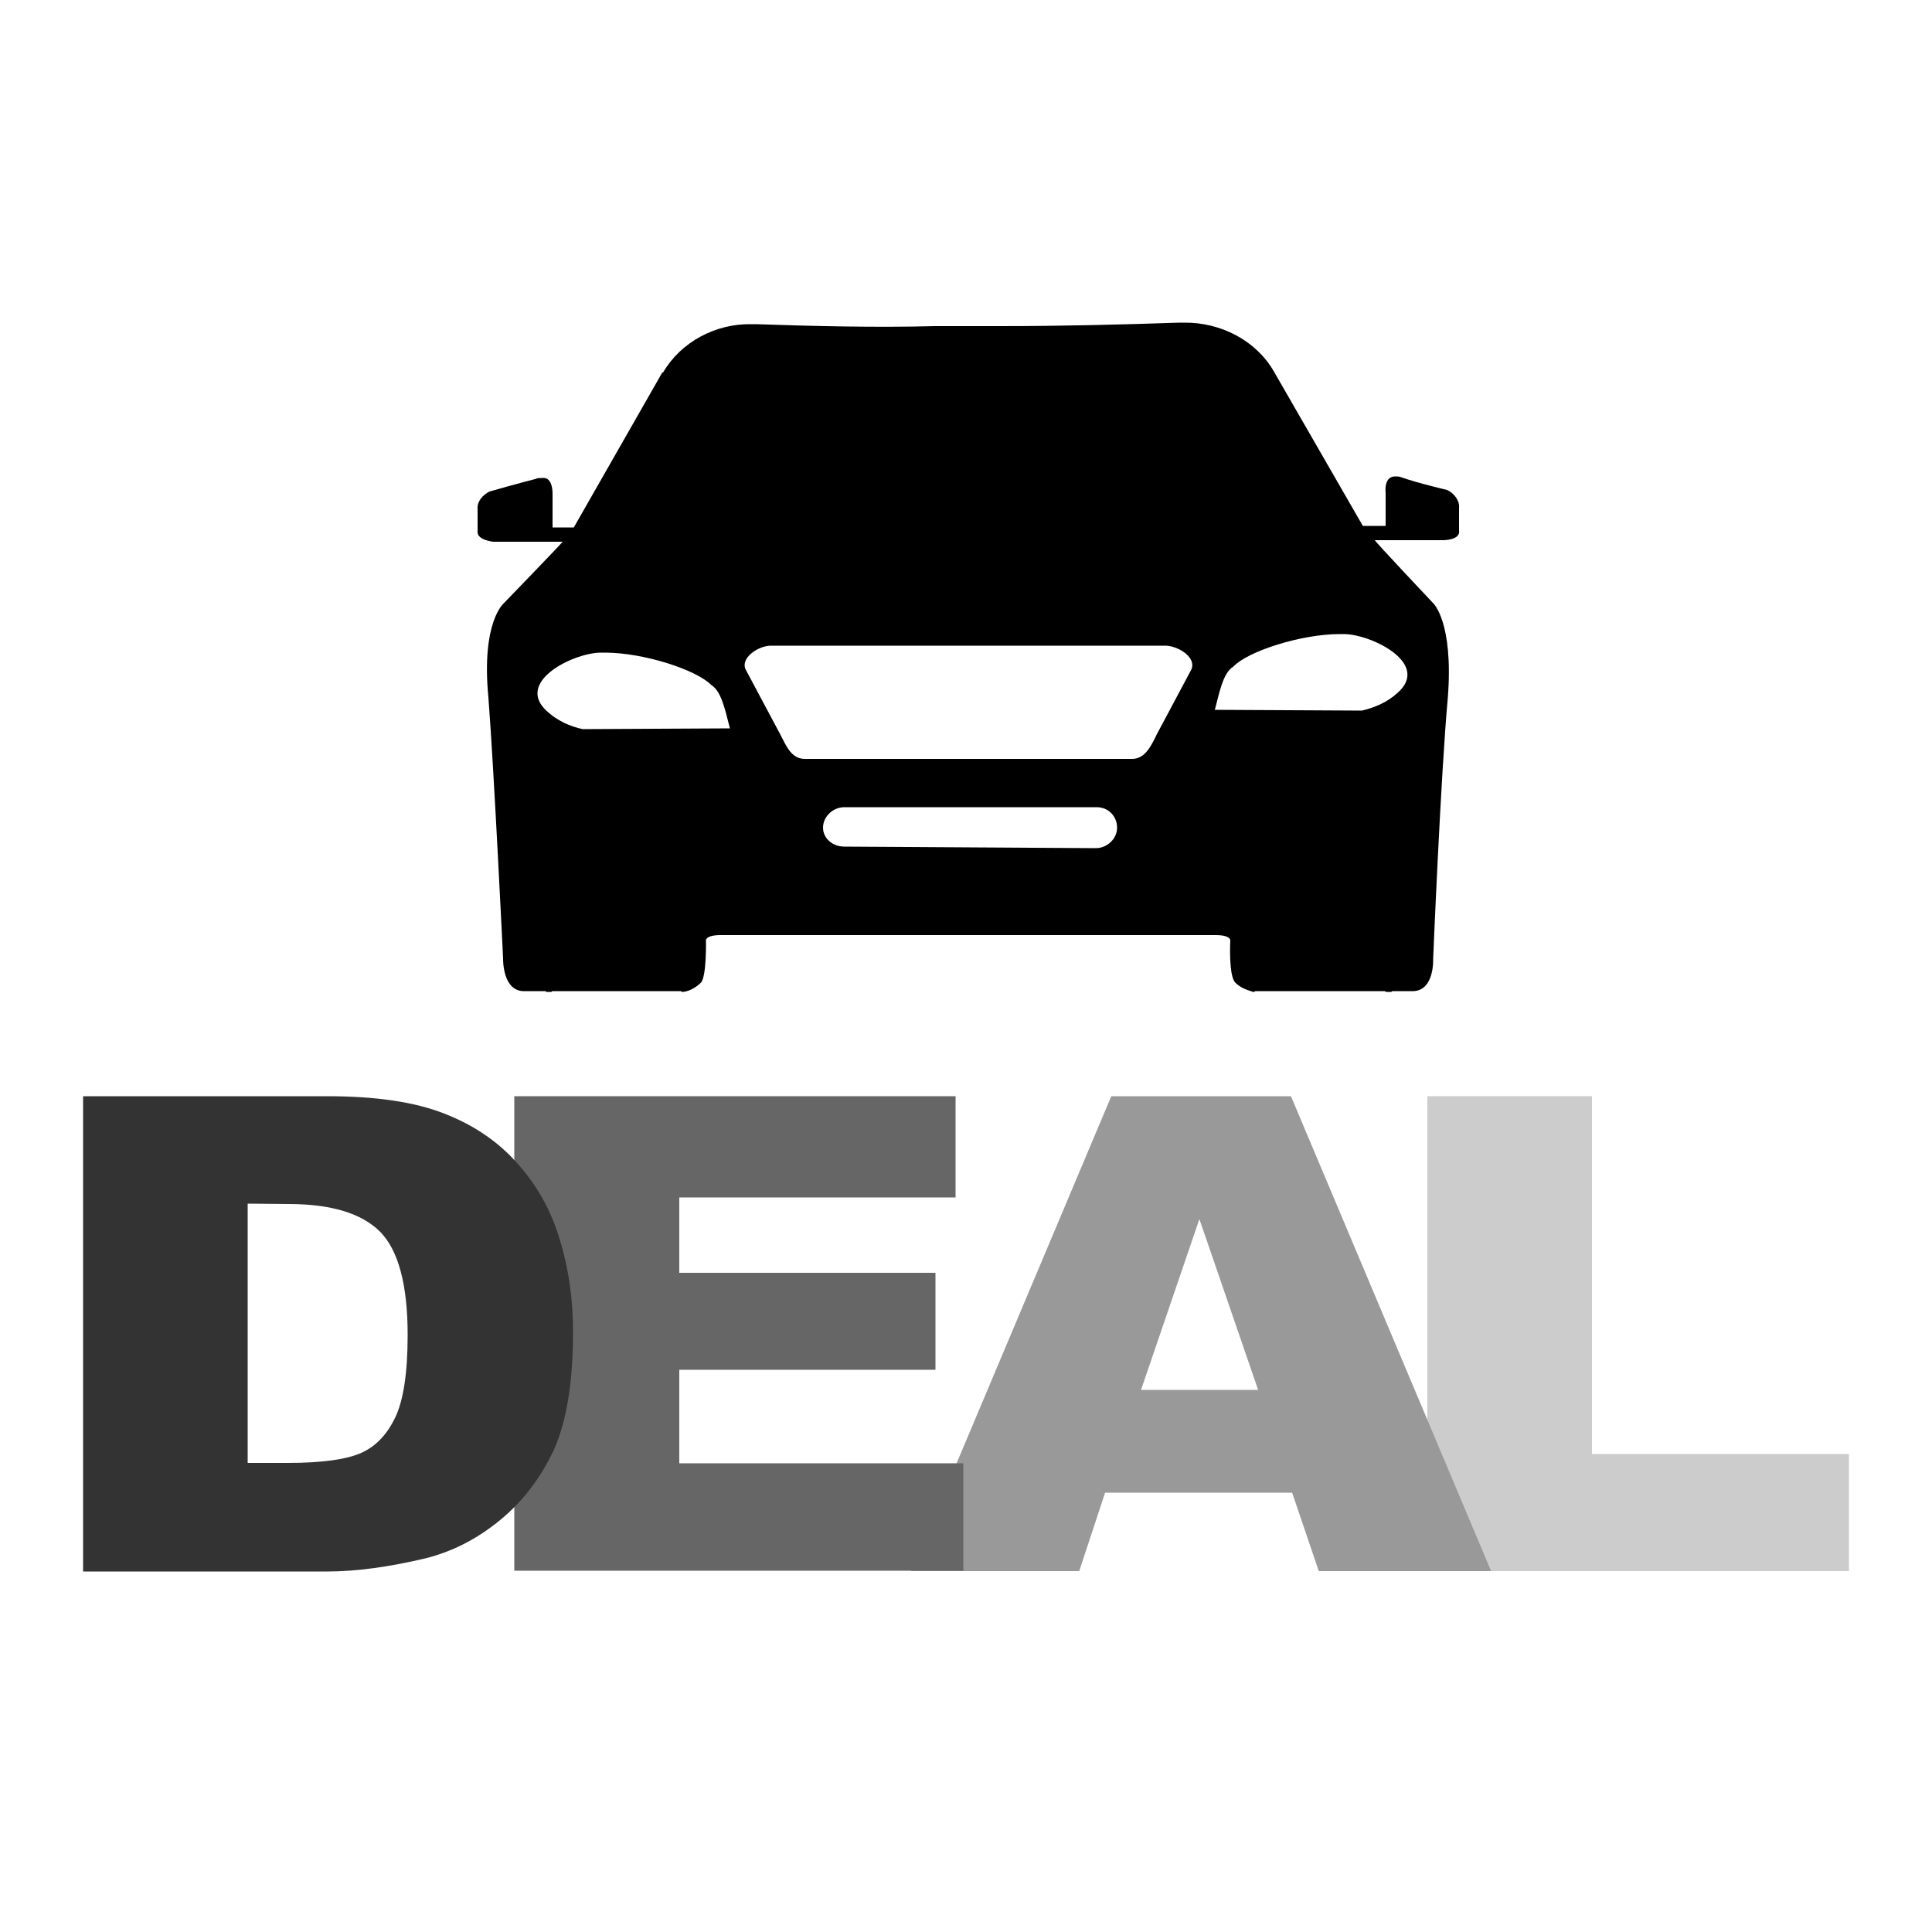
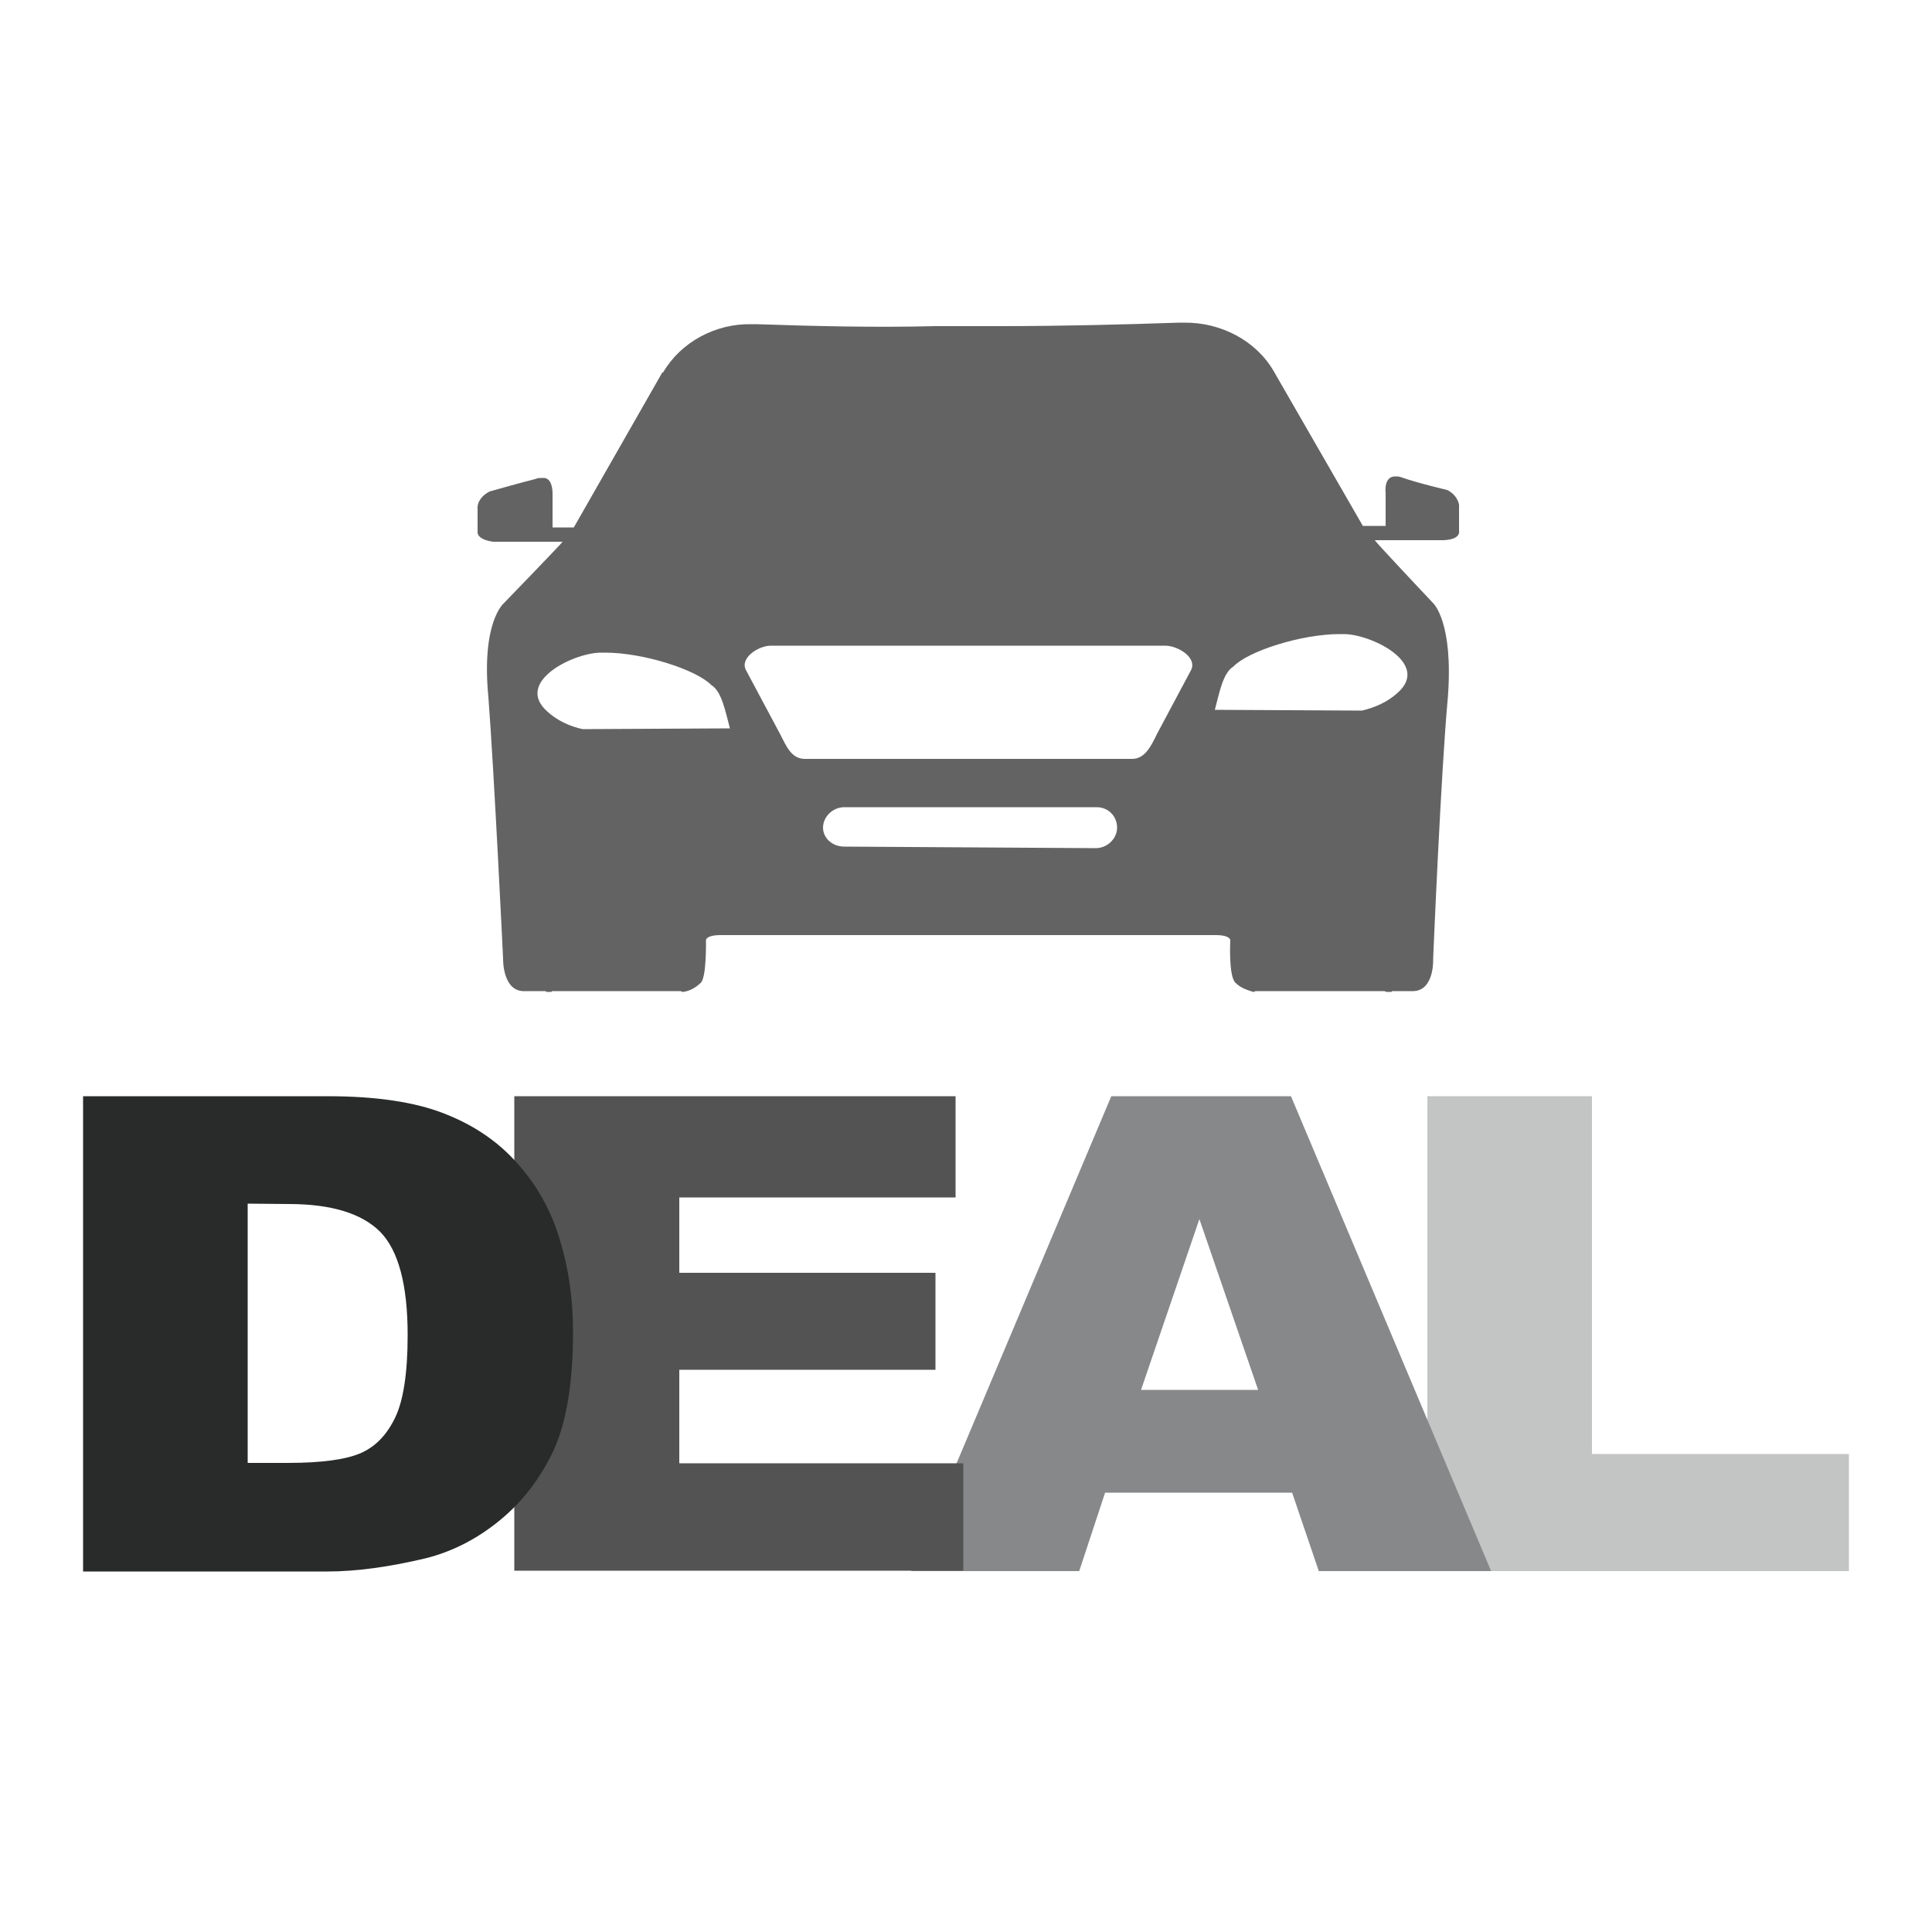
<svg xmlns="http://www.w3.org/2000/svg" version="1.1" id="master-artboard" x="0px" y="0px" viewBox="0 0 500 500" style="enable-background:new 0 0 500 500;" xml:space="preserve">
  <style type="text/css">
- 	.st0{fill:#0B2E4D;stroke:#AAAAAA;stroke-width:0.749;stroke-miterlimit:2.998;}
- 	.st1{fill:#CCCCCC;}
- 	.st2{fill:#999999;}
- 	.st3{fill:#666666;}
- 	.st4{fill:#333333;}
+ 	.st0{fill:#0B2E4D;stroke:#AAAAAA;stroke-width:0.681;stroke-miterlimit:2.723;}
+ 	.st1{fill:#646364;}
+ 	.st2{fill:#C3C4C4;}
+ 	.st3{fill:#878889;}
+ 	.st4{fill:#535354;}
+ 	.st5{fill:#292A2A;}
</style>
  <g transform="matrix(0.9083147, 0, 0, 0.9083147, 0.000009809222, 194.0569)">
    <path class="st0" d="M221.3,125.9" />
    <path class="st0" d="M329.1,116.4" />
    <path class="st0" d="M292.2,23L292.2,23" />
  </g>
-   <path d="M265.4,256.7L265.4,256.7 M195.8,83.9h-1.3c-9.3-0.2-18.3,4.6-22.9,12.5h-0.2l-22.9,40.1H143v-8.6c0,0,0.2-4.6-2.7-4.2  c-0.5,0-1.3,0-1.5,0.2c-4.4,1.1-12.1,3.3-12.1,3.3c-1.8,0.9-3.3,2.6-3.1,4.6v6c0,0-0.2,1.8,4,2.4h18c0,0.2-15.2,15.9-15.2,15.9  s-5.9,4.8-4,24.4c1.5,19.6,3.8,67.6,3.8,67.6s-0.2,8.1,5.1,8.4h5.9l0.2,0.2h1.3l0.2-0.2h33.4c0,0.2,0.2,0.2,0.5,0.2  c1.8-0.2,3.5-1.3,4.6-2.4c1.5-1.6,1.3-11,1.3-11s0-1.3,3.8-1.3h128.1c3.8,0,3.8,1.3,3.8,1.3s-0.5,9.2,1.3,11  c1.3,1.3,2.7,1.8,4.6,2.4c0.2,0,0.5,0,0.5-0.2h33.5l0.5,0.2h1.3l0.2-0.2h5.5c5.5-0.2,5.1-8.4,5.1-8.4s2-48.2,3.8-67.6  c1.5-19.6-3.8-24.4-3.8-24.4s-15.1-16-15.1-16.3h17.8c4.6-0.2,4-2.4,4-2.4v-6c0.2-1.8-1.3-3.8-3.1-4.6c0,0-7.7-1.8-11.9-3.3  c-0.5-0.2-1.1-0.2-1.3-0.2c-3.3-0.2-2.7,4.2-2.7,4.2v8.6h-5.9L329.6,96l0,0c-4.6-7.9-13.7-12.6-23.1-12.5h-1.3  c-14.7,0.5-30.4,0.9-46.2,0.9h-17C226.4,84.8,210.6,84.4,195.8,83.9L195.8,83.9z M218.5,219.1c-3.1,0-5.5-2.2-5.5-4.9l0,0l0,0  c0-2.9,2.6-5.3,5.5-5.3h65.3c3.1,0,5.3,2.4,5.3,5.3l0,0c0,2.9-2.6,5.3-5.5,5.3l0,0L218.5,219.1L218.5,219.1z M208.3,196.4  c-3.5,0-4.8-3.3-6.4-6.4l-8.8-16.5c-1.8-3.1,3.1-6.4,6.4-6.4h102.3c3.5,0.2,8.1,3.3,6.4,6.4l-8.8,16.5c-1.5,3.1-3.1,6.4-6.4,6.4  H208.3z M314.4,183.7c1.1-4,2-9.5,4.8-11.2c3.8-4,17.6-8.4,27.5-8.4h1.3c7.3,0.2,22.2,7.7,13.7,15.2c-2.6,2.4-5.9,3.8-9.2,4.6  L314.4,183.7z M251.1,242L251.1,242 M150.8,188.7c-3.3-0.7-6.6-2.2-9.2-4.6c-8.4-7.5,6.4-15,13.7-15.2h1.3c9.9,0,23.6,4.4,27.5,8.4  c2.7,1.6,3.7,7.1,4.8,11.2L150.8,188.7z" />
+   <path class="st1" d="M265.4,256.7L265.4,256.7 M195.8,83.9h-1.3c-9.3-0.2-18.3,4.6-22.9,12.5h-0.2l-22.9,40.1H143v-8.6  c0,0,0.2-4.6-2.7-4.2c-0.5,0-1.3,0-1.5,0.2c-4.4,1.1-12.1,3.3-12.1,3.3c-1.8,0.9-3.3,2.6-3.1,4.6v6c0,0-0.2,1.8,4,2.4h18  c0,0.2-15.2,15.9-15.2,15.9s-5.9,4.8-4,24.4c1.5,19.6,3.8,67.6,3.8,67.6s-0.2,8.1,5.1,8.4h5.9l0.2,0.2h1.3l0.2-0.2h33.4  c0,0.2,0.2,0.2,0.5,0.2c1.8-0.2,3.5-1.3,4.6-2.4c1.5-1.6,1.3-11,1.3-11s0-1.3,3.8-1.3h128.1c3.8,0,3.8,1.3,3.8,1.3s-0.5,9.2,1.3,11  c1.3,1.3,2.7,1.8,4.6,2.4c0.2,0,0.5,0,0.5-0.2h33.5l0.5,0.2h1.3l0.2-0.2h5.5c5.5-0.2,5.1-8.4,5.1-8.4s2-48.2,3.8-67.6  c1.5-19.6-3.8-24.4-3.8-24.4s-15.1-16-15.1-16.3h17.8c4.6-0.2,4-2.4,4-2.4v-6c0.2-1.8-1.3-3.8-3.1-4.6c0,0-7.7-1.8-11.9-3.3  c-0.5-0.2-1.1-0.2-1.3-0.2c-3.3-0.2-2.7,4.2-2.7,4.2v8.6h-5.9L329.6,96l0,0c-4.6-7.9-13.7-12.6-23.1-12.5h-1.3  c-14.7,0.5-30.4,0.9-46.2,0.9h-17C226.4,84.8,210.6,84.4,195.8,83.9L195.8,83.9z M218.5,219.1c-3.1,0-5.5-2.2-5.5-4.9l0,0l0,0  c0-2.9,2.6-5.3,5.5-5.3h65.3c3.1,0,5.3,2.4,5.3,5.3l0,0c0,2.9-2.6,5.3-5.5,5.3l0,0L218.5,219.1L218.5,219.1z M208.3,196.4  c-3.5,0-4.8-3.3-6.4-6.4l-8.8-16.5c-1.8-3.1,3.1-6.4,6.4-6.4h102.3c3.5,0.2,8.1,3.3,6.4,6.4l-8.8,16.5c-1.5,3.1-3.1,6.4-6.4,6.4  H208.3z M314.4,183.7c1.1-4,2-9.5,4.8-11.2c3.8-4,17.6-8.4,27.5-8.4h1.3c7.3,0.2,22.2,7.7,13.7,15.2c-2.6,2.4-5.9,3.8-9.2,4.6  L314.4,183.7z M251.1,242L251.1,242 M150.8,188.7c-3.3-0.7-6.6-2.2-9.2-4.6c-8.4-7.5,6.4-15,13.7-15.2h1.3c9.9,0,23.6,4.4,27.5,8.4  c2.7,1.6,3.7,7.1,4.8,11.2L150.8,188.7z" />
  <g>
-     <path class="st1" d="M369.4,283.7H412v92.6h66.5v30.3H369.4V283.7z" />
-     <path class="st2" d="M325.6,359.7l-15.2-44.2l-15.1,44.2H325.6z M334.4,386.3H286l-6.7,20.3h-43.5l51.8-122.9h46.5l51.8,122.9   h-44.6L334.4,386.3z" />
-     <path class="st3" d="M133.1,283.7h114.2v26.2h-71.5v19.5h66.3v25.1h-66.3v24.2h73.5v27.8H133.1V283.7z" />
-     <path class="st4" d="M21.5,283.7h63.3c12.5,0,22.6,1.5,30.2,4.5c7.7,3,14,7.3,19,13c5,5.6,8.7,12.2,10.9,19.7   c2.3,7.5,3.4,15.4,3.4,23.8c0,13.1-1.7,23.3-5,30.6c-3.4,7.2-8,13.3-14,18.2c-6,4.9-12.4,8.1-19.2,9.8c-9.3,2.2-17.8,3.4-25.4,3.4   H21.5V283.7z M64.1,311.5v67.1h10.4c8.9,0,15.2-0.9,19-2.6s6.7-4.8,8.8-9.2c2.1-4.4,3.2-11.5,3.2-21.3c0-13-2.4-21.9-7.1-26.7   c-4.8-4.8-12.7-7.2-23.7-7.2L64.1,311.5L64.1,311.5z" />
+     <path class="st2" d="M369.4,283.7H412v92.6h66.5v30.3H369.4V283.7z" />
+     <path class="st3" d="M325.6,359.7l-15.2-44.2l-15.1,44.2H325.6z M334.4,386.3H286l-6.7,20.3h-43.5l51.8-122.9h46.5l51.8,122.9   h-44.6L334.4,386.3z" />
+     <path class="st4" d="M133.1,283.7h114.2v26.2h-71.5v19.5h66.3v25.1h-66.3v24.2h73.5v27.8H133.1V283.7z" />
+     <path class="st5" d="M21.5,283.7h63.3c12.5,0,22.6,1.5,30.2,4.5c7.7,3,14,7.3,19,13c5,5.6,8.7,12.2,10.9,19.7   c2.3,7.5,3.4,15.4,3.4,23.8c0,13.1-1.7,23.3-5,30.6c-3.4,7.2-8,13.3-14,18.2c-6,4.9-12.4,8.1-19.2,9.8c-9.3,2.2-17.8,3.4-25.4,3.4   H21.5V283.7z M64.1,311.5v67.1h10.4c8.9,0,15.2-0.9,19-2.6s6.7-4.8,8.8-9.2c2.1-4.4,3.2-11.5,3.2-21.3c0-13-2.4-21.9-7.1-26.7   c-4.8-4.8-12.7-7.2-23.7-7.2L64.1,311.5L64.1,311.5z" />
  </g>
</svg>
